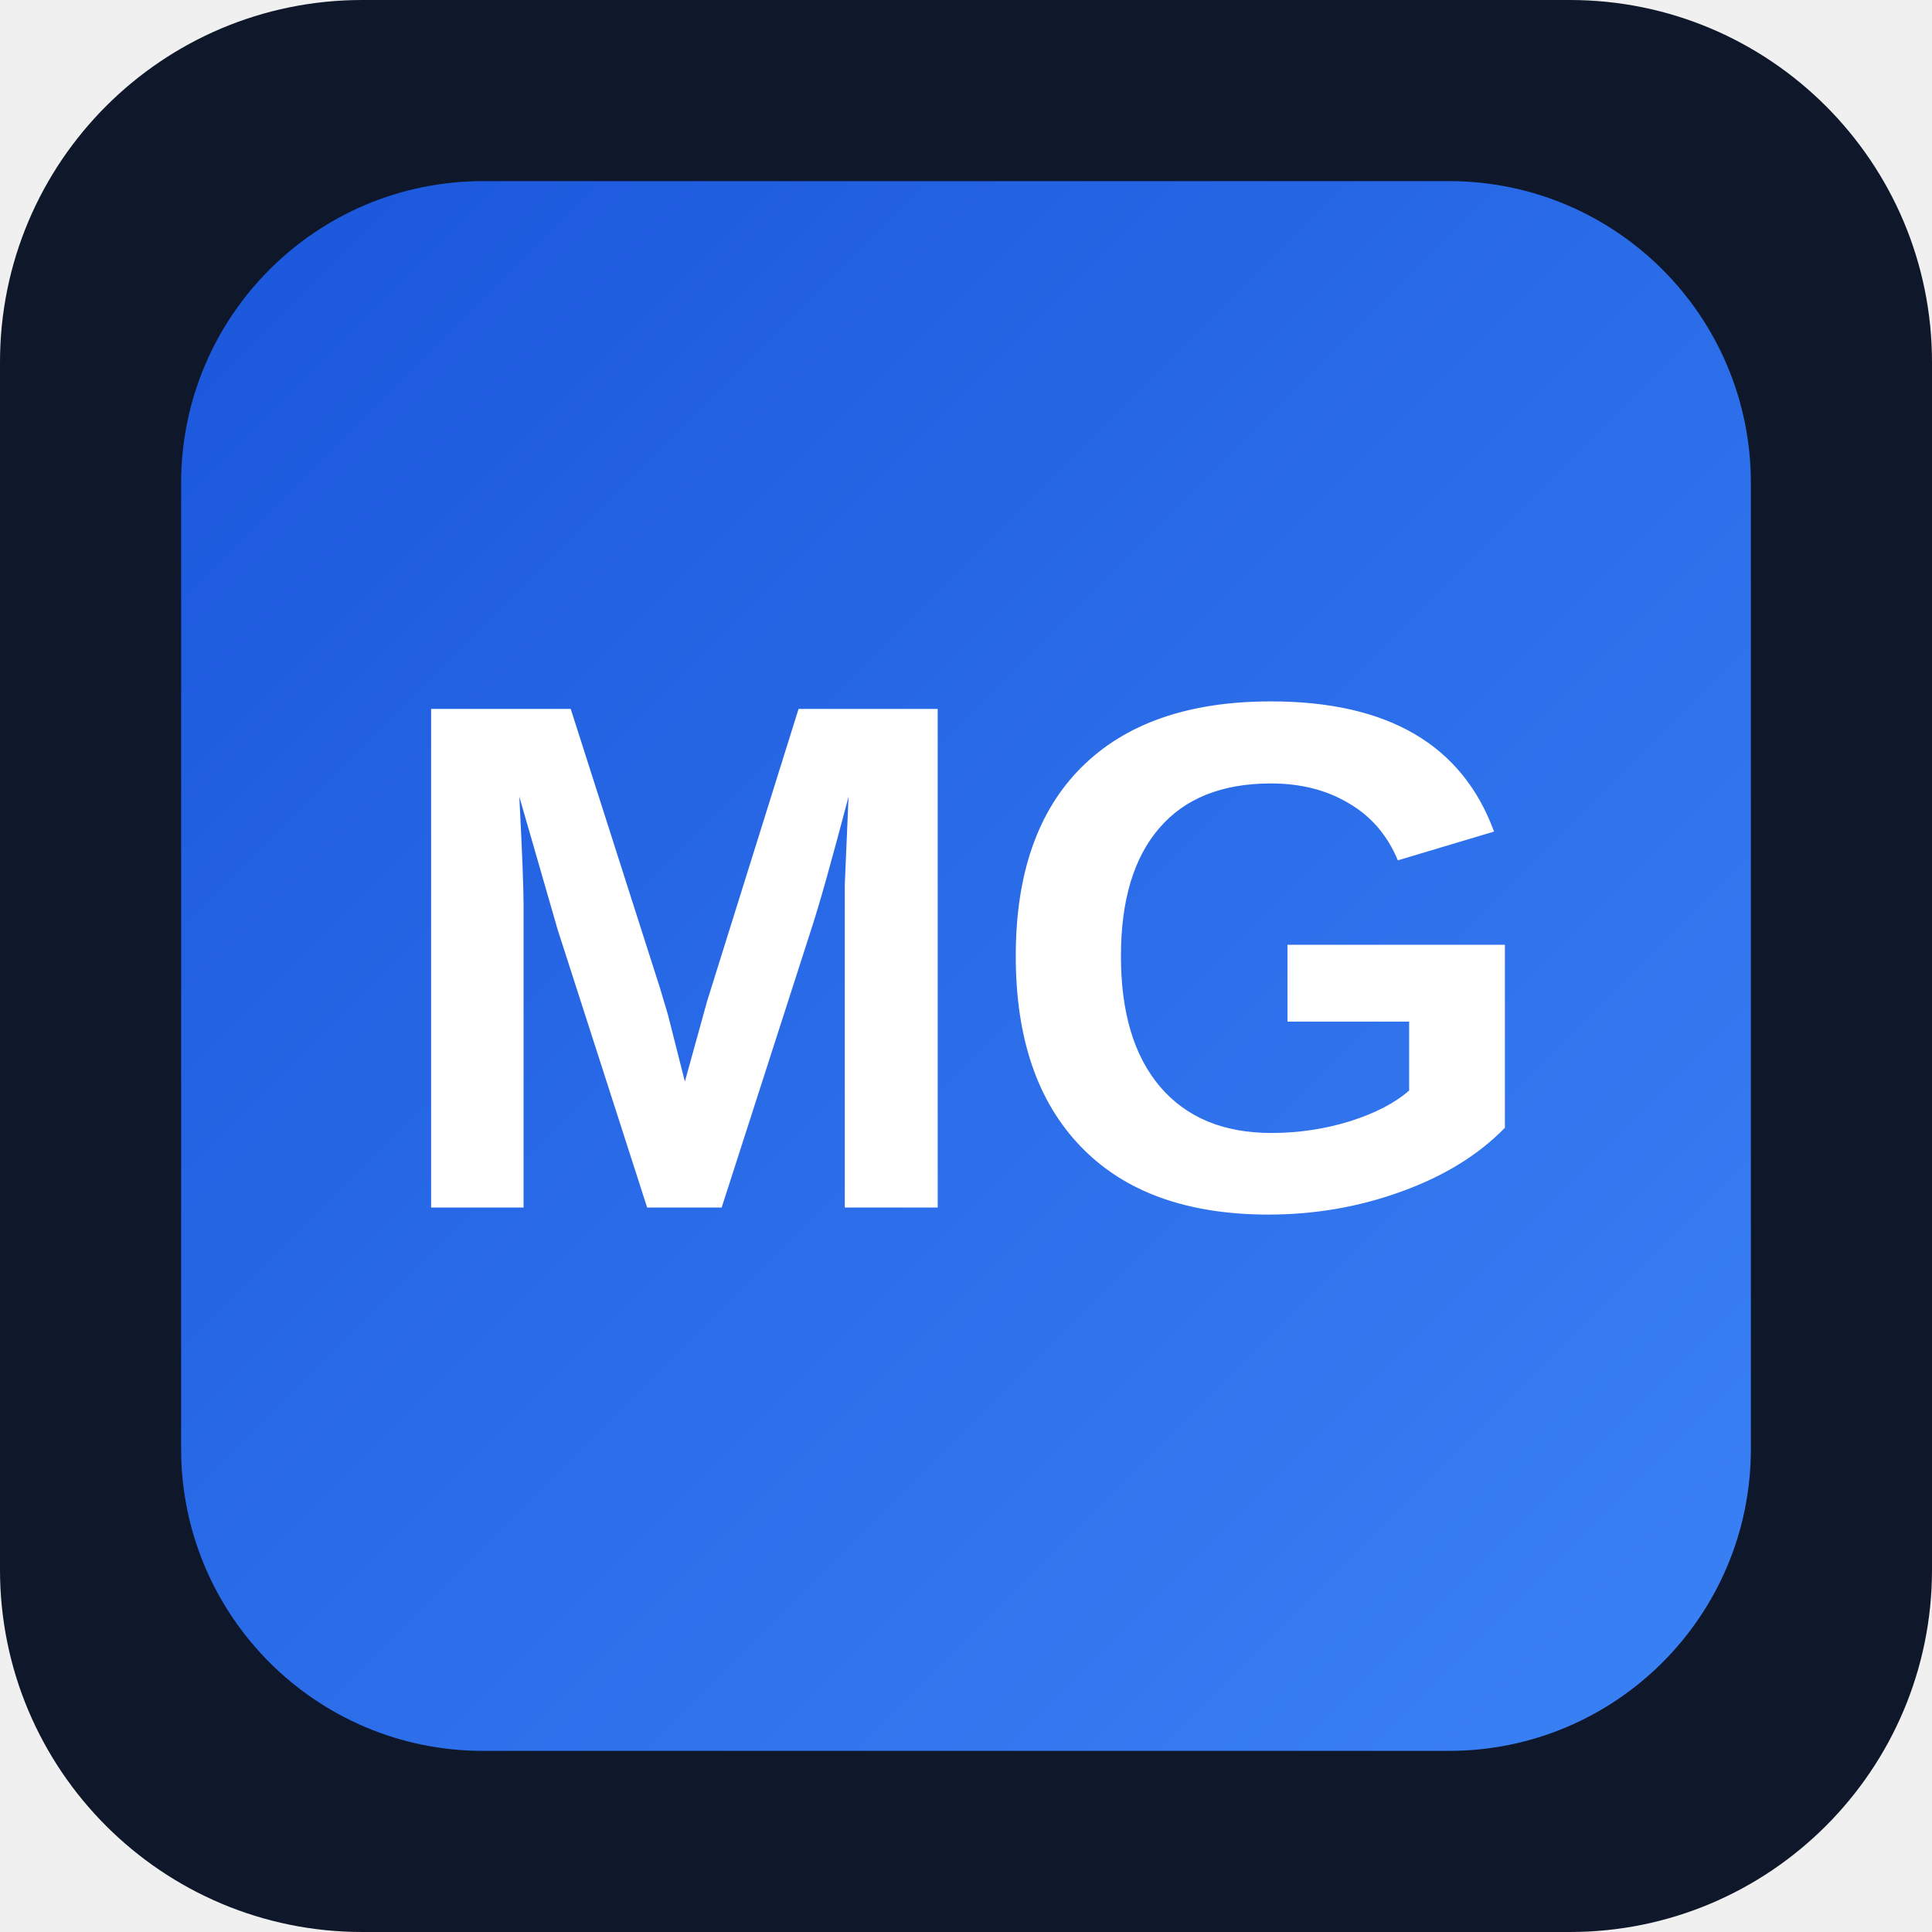
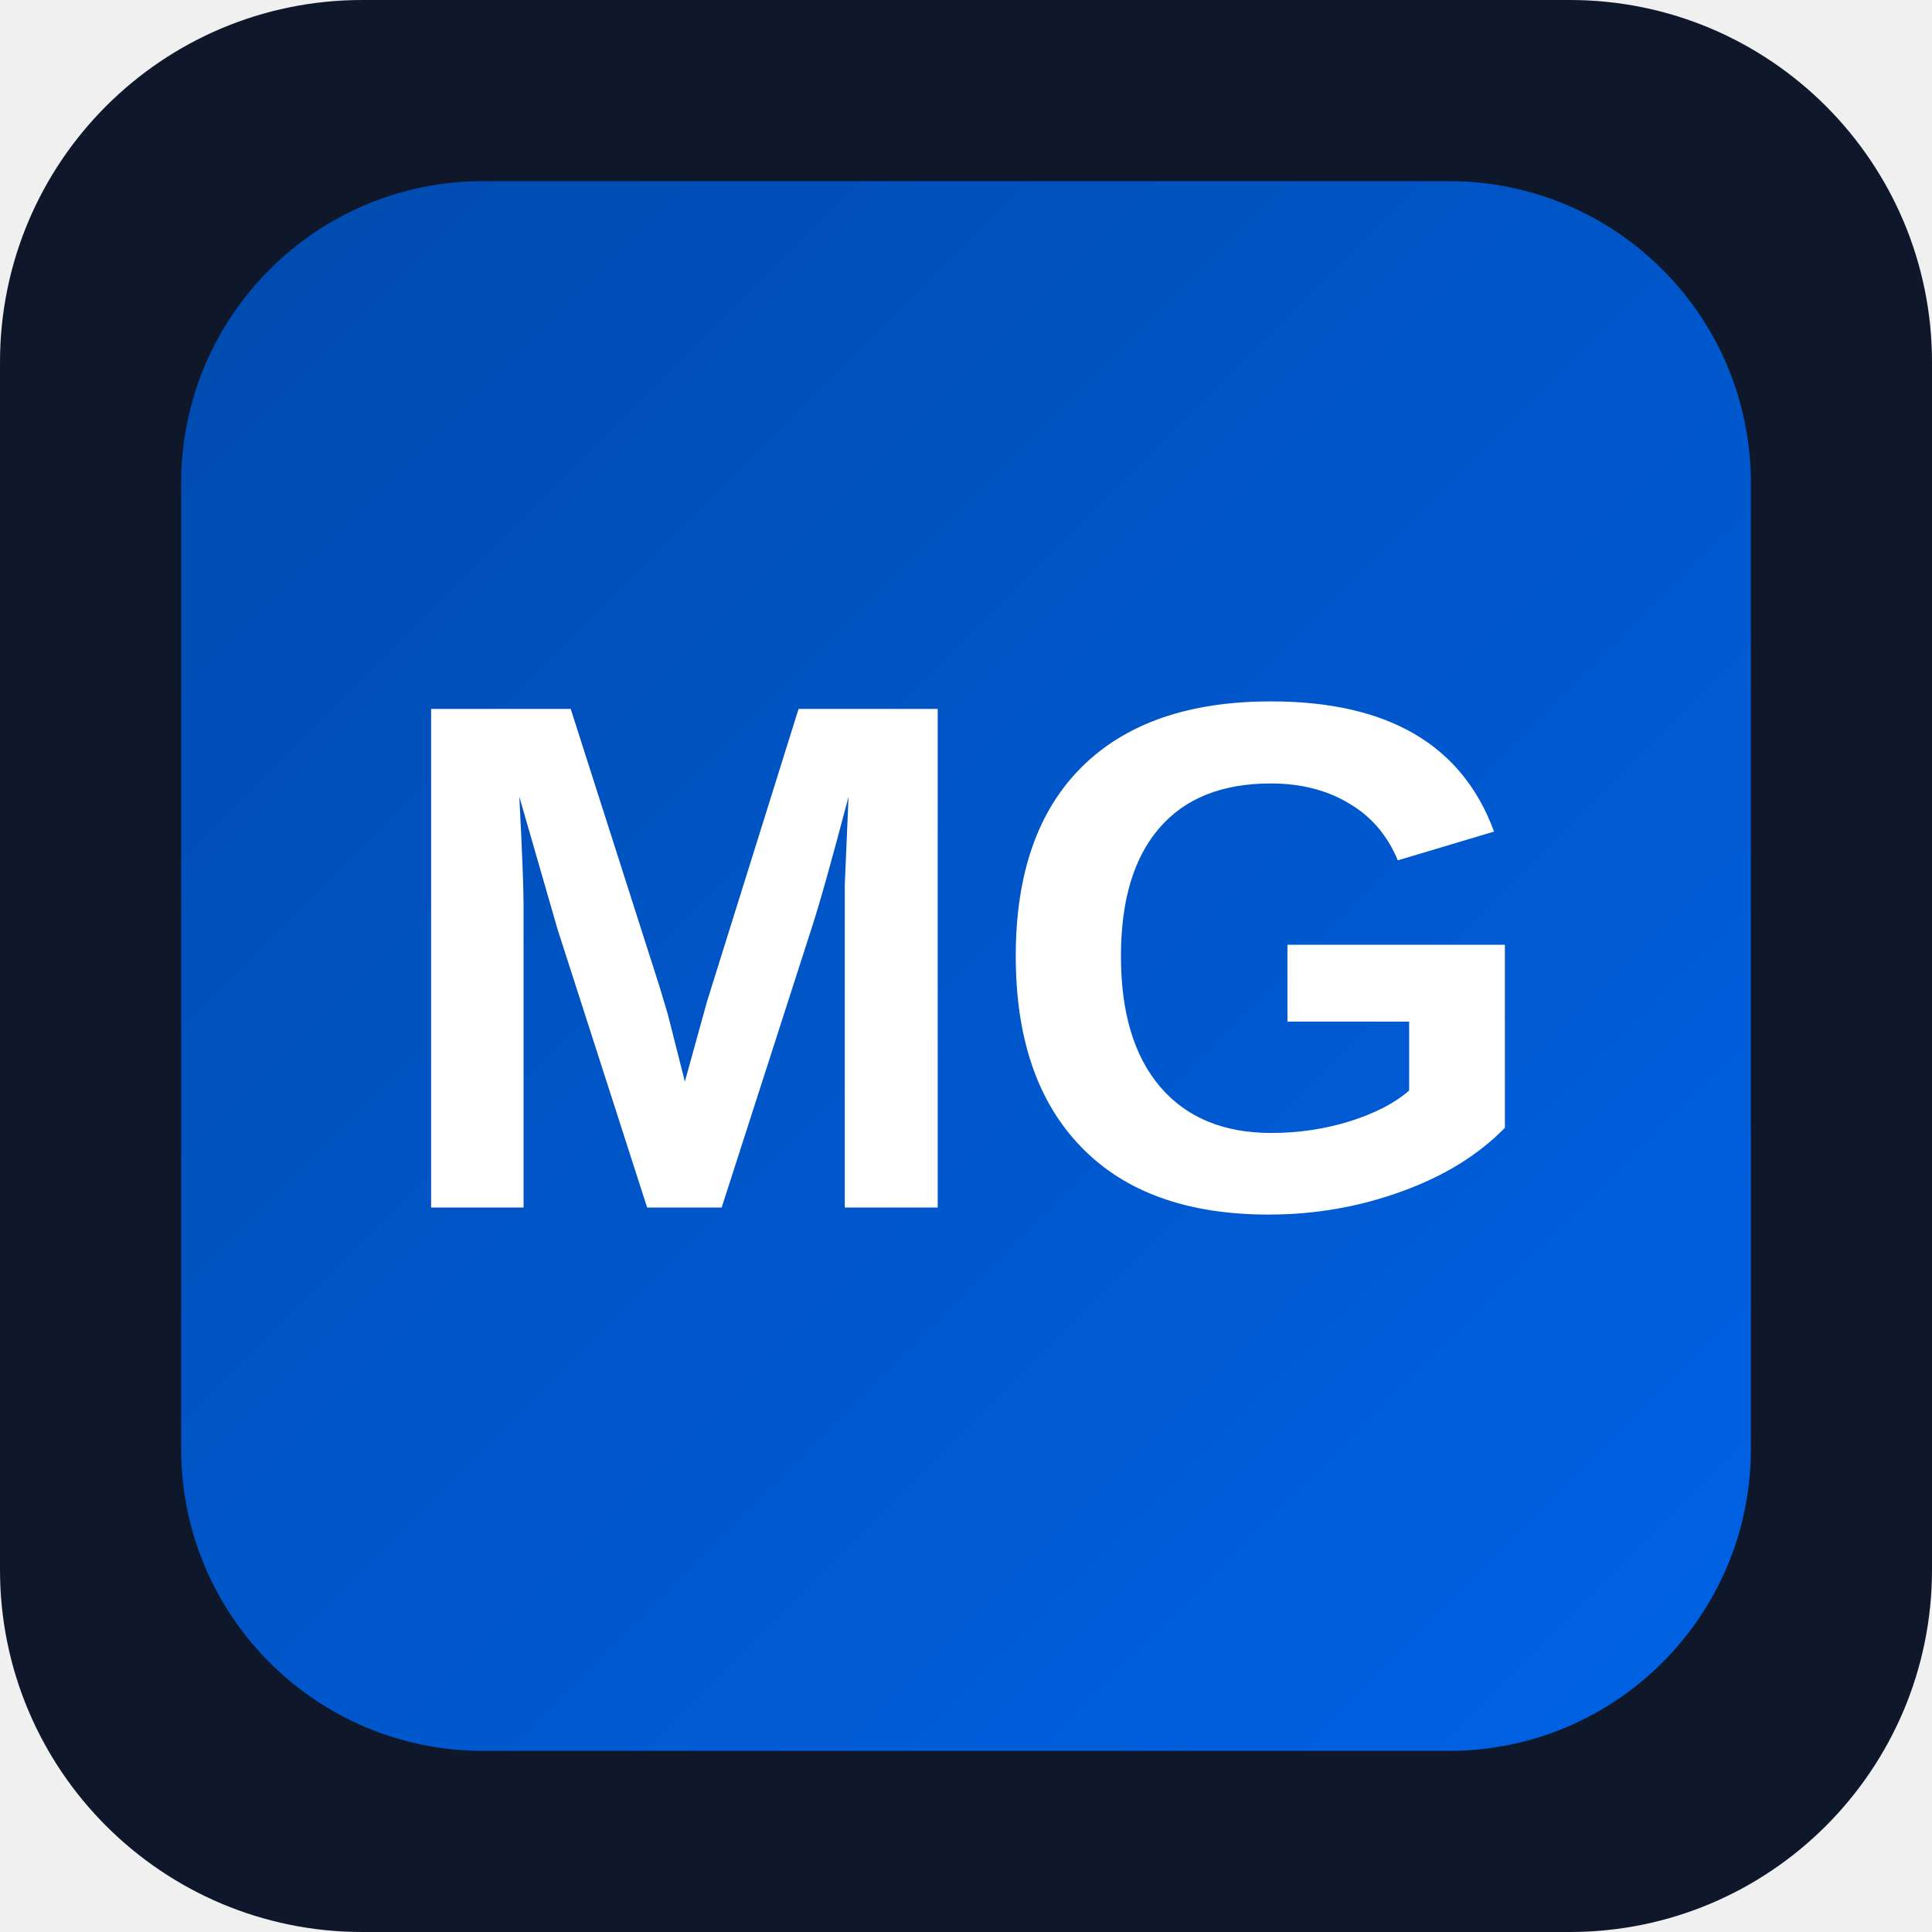
<svg xmlns="http://www.w3.org/2000/svg" viewBox="0 0 64 64" role="img" aria-label="MGN CodeWave favicon">
  <defs>
    <linearGradient id="g" x1="0" y1="0" x2="1" y2="1">
-       <stop offset="0%" stop-color="#1a56db" />
-       <stop offset="100%" stop-color="#3b82f6" />
+       <stop offset="0%" stop-color="#004AAD" />
+       <stop offset="100%" stop-color="#0062E6" />
    </linearGradient>
  </defs>
  <rect width="64" height="64" rx="12" fill="#0f172a" />
  <rect x="6" y="6" width="52" height="52" rx="10" fill="url(#g)" />
  <text x="32" y="40" text-anchor="middle" fill="#ffffff" font-size="24" font-family="Syne, Arial, sans-serif" font-weight="800">MG</text>
</svg>
